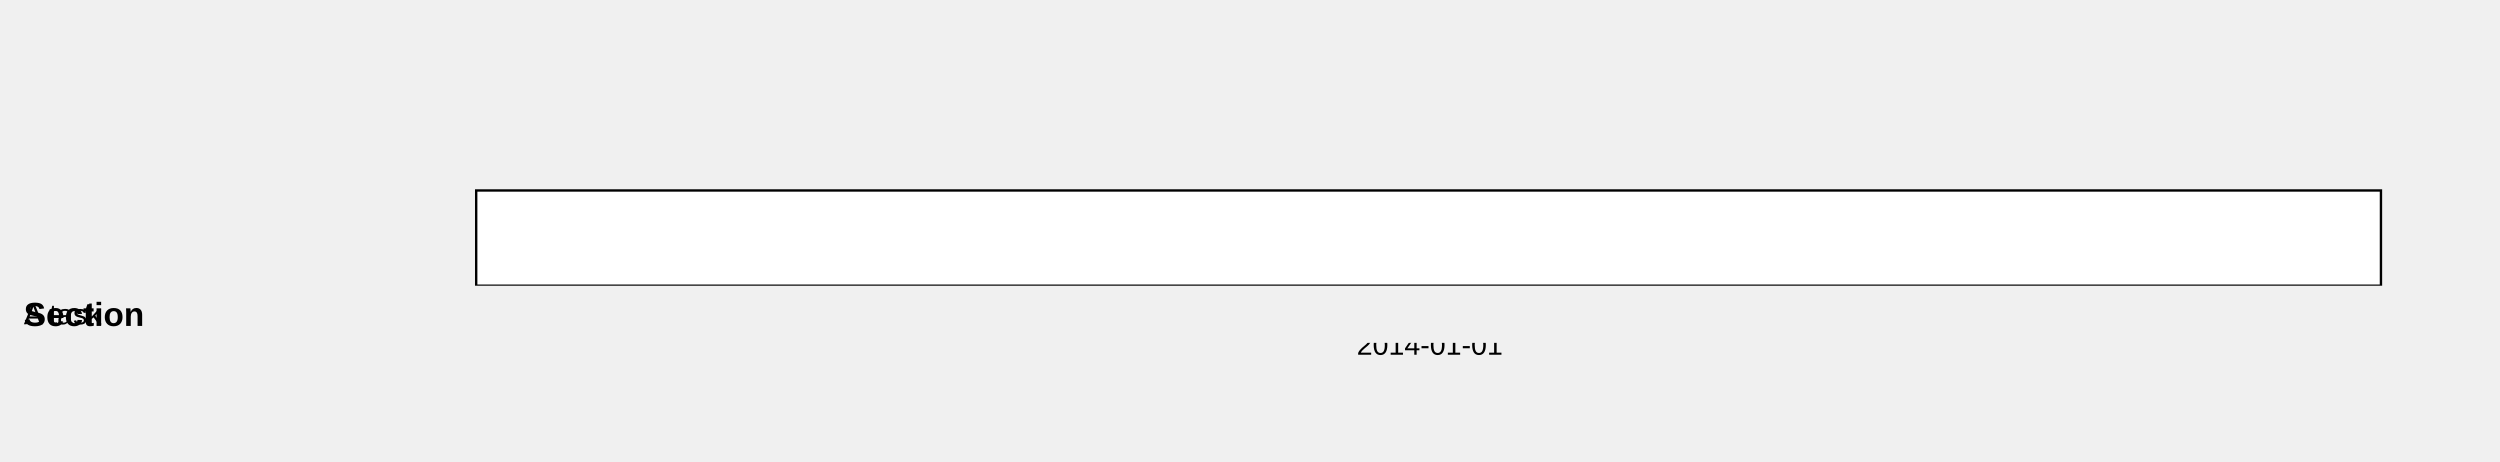
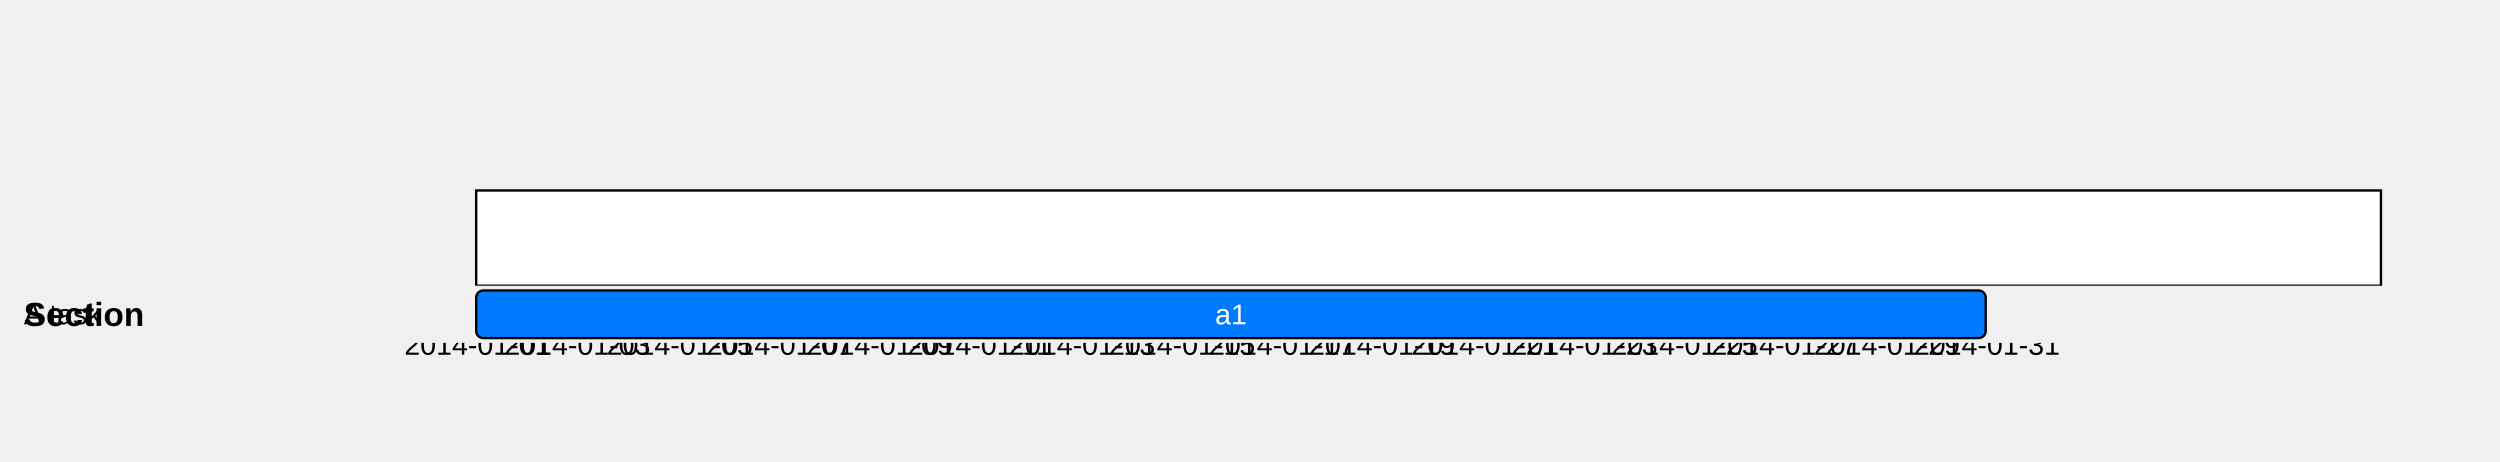
<svg xmlns="http://www.w3.org/2000/svg" width="1050.0" height="194.0" viewBox="0 0 1050 194" version="1.2" baseProfile="tiny">
  <rect fill="#ffffff" stroke="#000000" stroke-width="1" x="200.0" y="80.0" width="800.0" height="40.0" />
-   <text fill="#000000" x="600.5" y="149.0" text-anchor="middle" font-family="Arial, Helvetica, sans-serif" font-size="12.0">2014-01-01</text>
-   <line stroke="#000000" stroke-width="1" x1="600.5" y1="120.0" x2="600.5" y2="144.0" stroke-dasharray="2,2" />
+   <text fill="#000000" x="200.5" y="149.0" text-anchor="middle" font-family="Arial, Helvetica, sans-serif" font-size="12.0">2014-01-01</text>
+   <text fill="#000000" x="242.5" y="149.0" text-anchor="middle" font-family="Arial, Helvetica, sans-serif" font-size="12.0">2014-01-03</text>
+   <text fill="#000000" x="285.5" y="149.0" text-anchor="middle" font-family="Arial, Helvetica, sans-serif" font-size="12.0">2014-01-05</text>
+   <text fill="#000000" x="327.5" y="149.0" text-anchor="middle" font-family="Arial, Helvetica, sans-serif" font-size="12.0">2014-01-07</text>
+   <text fill="#000000" x="369.5" y="149.0" text-anchor="middle" font-family="Arial, Helvetica, sans-serif" font-size="12.0">2014-01-09</text>
+   <text fill="#000000" x="411.5" y="149.0" text-anchor="middle" font-family="Arial, Helvetica, sans-serif" font-size="12.0">2014-01-11</text>
+   <text fill="#000000" x="454.5" y="149.0" text-anchor="middle" font-family="Arial, Helvetica, sans-serif" font-size="12.0">2014-01-13</text>
+   <text fill="#000000" x="496.5" y="149.0" text-anchor="middle" font-family="Arial, Helvetica, sans-serif" font-size="12.0">2014-01-15</text>
+   <text fill="#000000" x="538.5" y="149.0" text-anchor="middle" font-family="Arial, Helvetica, sans-serif" font-size="12.0">2014-01-17</text>
+   <text fill="#000000" x="580.5" y="149.0" text-anchor="middle" font-family="Arial, Helvetica, sans-serif" font-size="12.0">2014-01-19</text>
+   <text fill="#000000" x="623.5" y="149.0" text-anchor="middle" font-family="Arial, Helvetica, sans-serif" font-size="12.0">2014-01-21</text>
+   <text fill="#000000" x="665.5" y="149.0" text-anchor="middle" font-family="Arial, Helvetica, sans-serif" font-size="12.0">2014-01-23</text>
+   <text fill="#000000" x="707.5" y="149.0" text-anchor="middle" font-family="Arial, Helvetica, sans-serif" font-size="12.0">2014-01-25</text>
+   <text fill="#000000" x="749.5" y="149.0" text-anchor="middle" font-family="Arial, Helvetica, sans-serif" font-size="12.0">2014-01-27</text>
+   <text fill="#000000" x="792.5" y="149.0" text-anchor="middle" font-family="Arial, Helvetica, sans-serif" font-size="12.0">2014-01-29</text>
+   <text fill="#000000" x="834.5" y="149.0" text-anchor="middle" font-family="Arial, Helvetica, sans-serif" font-size="12.0">2014-01-31</text>
+   <line stroke="#000000" stroke-width="1" x1="200.5" y1="120.0" x2="200.5" y2="144.0" stroke-dasharray="2,2" />
+   <line stroke="#000000" stroke-width="1" x1="242.5" y1="120.0" x2="242.5" y2="144.0" stroke-dasharray="2,2" />
+   <line stroke="#000000" stroke-width="1" x1="285.5" y1="120.0" x2="285.5" y2="144.0" stroke-dasharray="2,2" />
+   <line stroke="#000000" stroke-width="1" x1="327.5" y1="120.0" x2="327.5" y2="144.0" stroke-dasharray="2,2" />
+   <line stroke="#000000" stroke-width="1" x1="369.5" y1="120.0" x2="369.5" y2="144.0" stroke-dasharray="2,2" />
+   <line stroke="#000000" stroke-width="1" x1="411.5" y1="120.0" x2="411.5" y2="144.0" stroke-dasharray="2,2" />
+   <line stroke="#000000" stroke-width="1" x1="454.5" y1="120.0" x2="454.5" y2="144.0" stroke-dasharray="2,2" />
+   <line stroke="#000000" stroke-width="1" x1="496.5" y1="120.0" x2="496.5" y2="144.0" stroke-dasharray="2,2" />
+   <line stroke="#000000" stroke-width="1" x1="538.5" y1="120.0" x2="538.5" y2="144.0" stroke-dasharray="2,2" />
+   <line stroke="#000000" stroke-width="1" x1="580.5" y1="120.0" x2="580.5" y2="144.0" stroke-dasharray="2,2" />
+   <line stroke="#000000" stroke-width="1" x1="623.5" y1="120.0" x2="623.5" y2="144.0" stroke-dasharray="2,2" />
+   <line stroke="#000000" stroke-width="1" x1="665.5" y1="120.0" x2="665.5" y2="144.0" stroke-dasharray="2,2" />
+   <line stroke="#000000" stroke-width="1" x1="707.5" y1="120.0" x2="707.5" y2="144.0" stroke-dasharray="2,2" />
+   <line stroke="#000000" stroke-width="1" x1="749.5" y1="120.0" x2="749.5" y2="144.0" stroke-dasharray="2,2" />
+   <line stroke="#000000" stroke-width="1" x1="792.5" y1="120.0" x2="792.5" y2="144.0" stroke-dasharray="2,2" />
+   <line stroke="#000000" stroke-width="1" x1="834.5" y1="120.0" x2="834.5" y2="144.0" stroke-dasharray="2,2" />
  <rect fill="#f0f0f0" stroke="none" x="0.0" y="120.0" width="1050.0" height="24.0" />
  <text fill="#000000" x="10.0" y="136.9" font-family="Arial, Helvetica, sans-serif" font-size="14.0" font-weight="bold">Section</text>
  <text fill="#000000" x="10.0" y="136.2" font-family="Arial, Helvetica, sans-serif" font-size="12.0">A task</text>
-   <rect fill="#007bff" stroke="#000000" stroke-width="1" x="600.0" y="122.0" width="0.0" height="20.0" rx="3.0" ry="3.0" />
+   <rect fill="#007bff" stroke="#000000" stroke-width="1" x="200.0" y="122.0" width="634.0" height="20.0" rx="3.0" ry="3.0" />
+   <text fill="#ffffff" x="517.0" y="136.2" text-anchor="middle" font-family="Arial, Helvetica, sans-serif" font-size="12.0">a1</text>
</svg>
